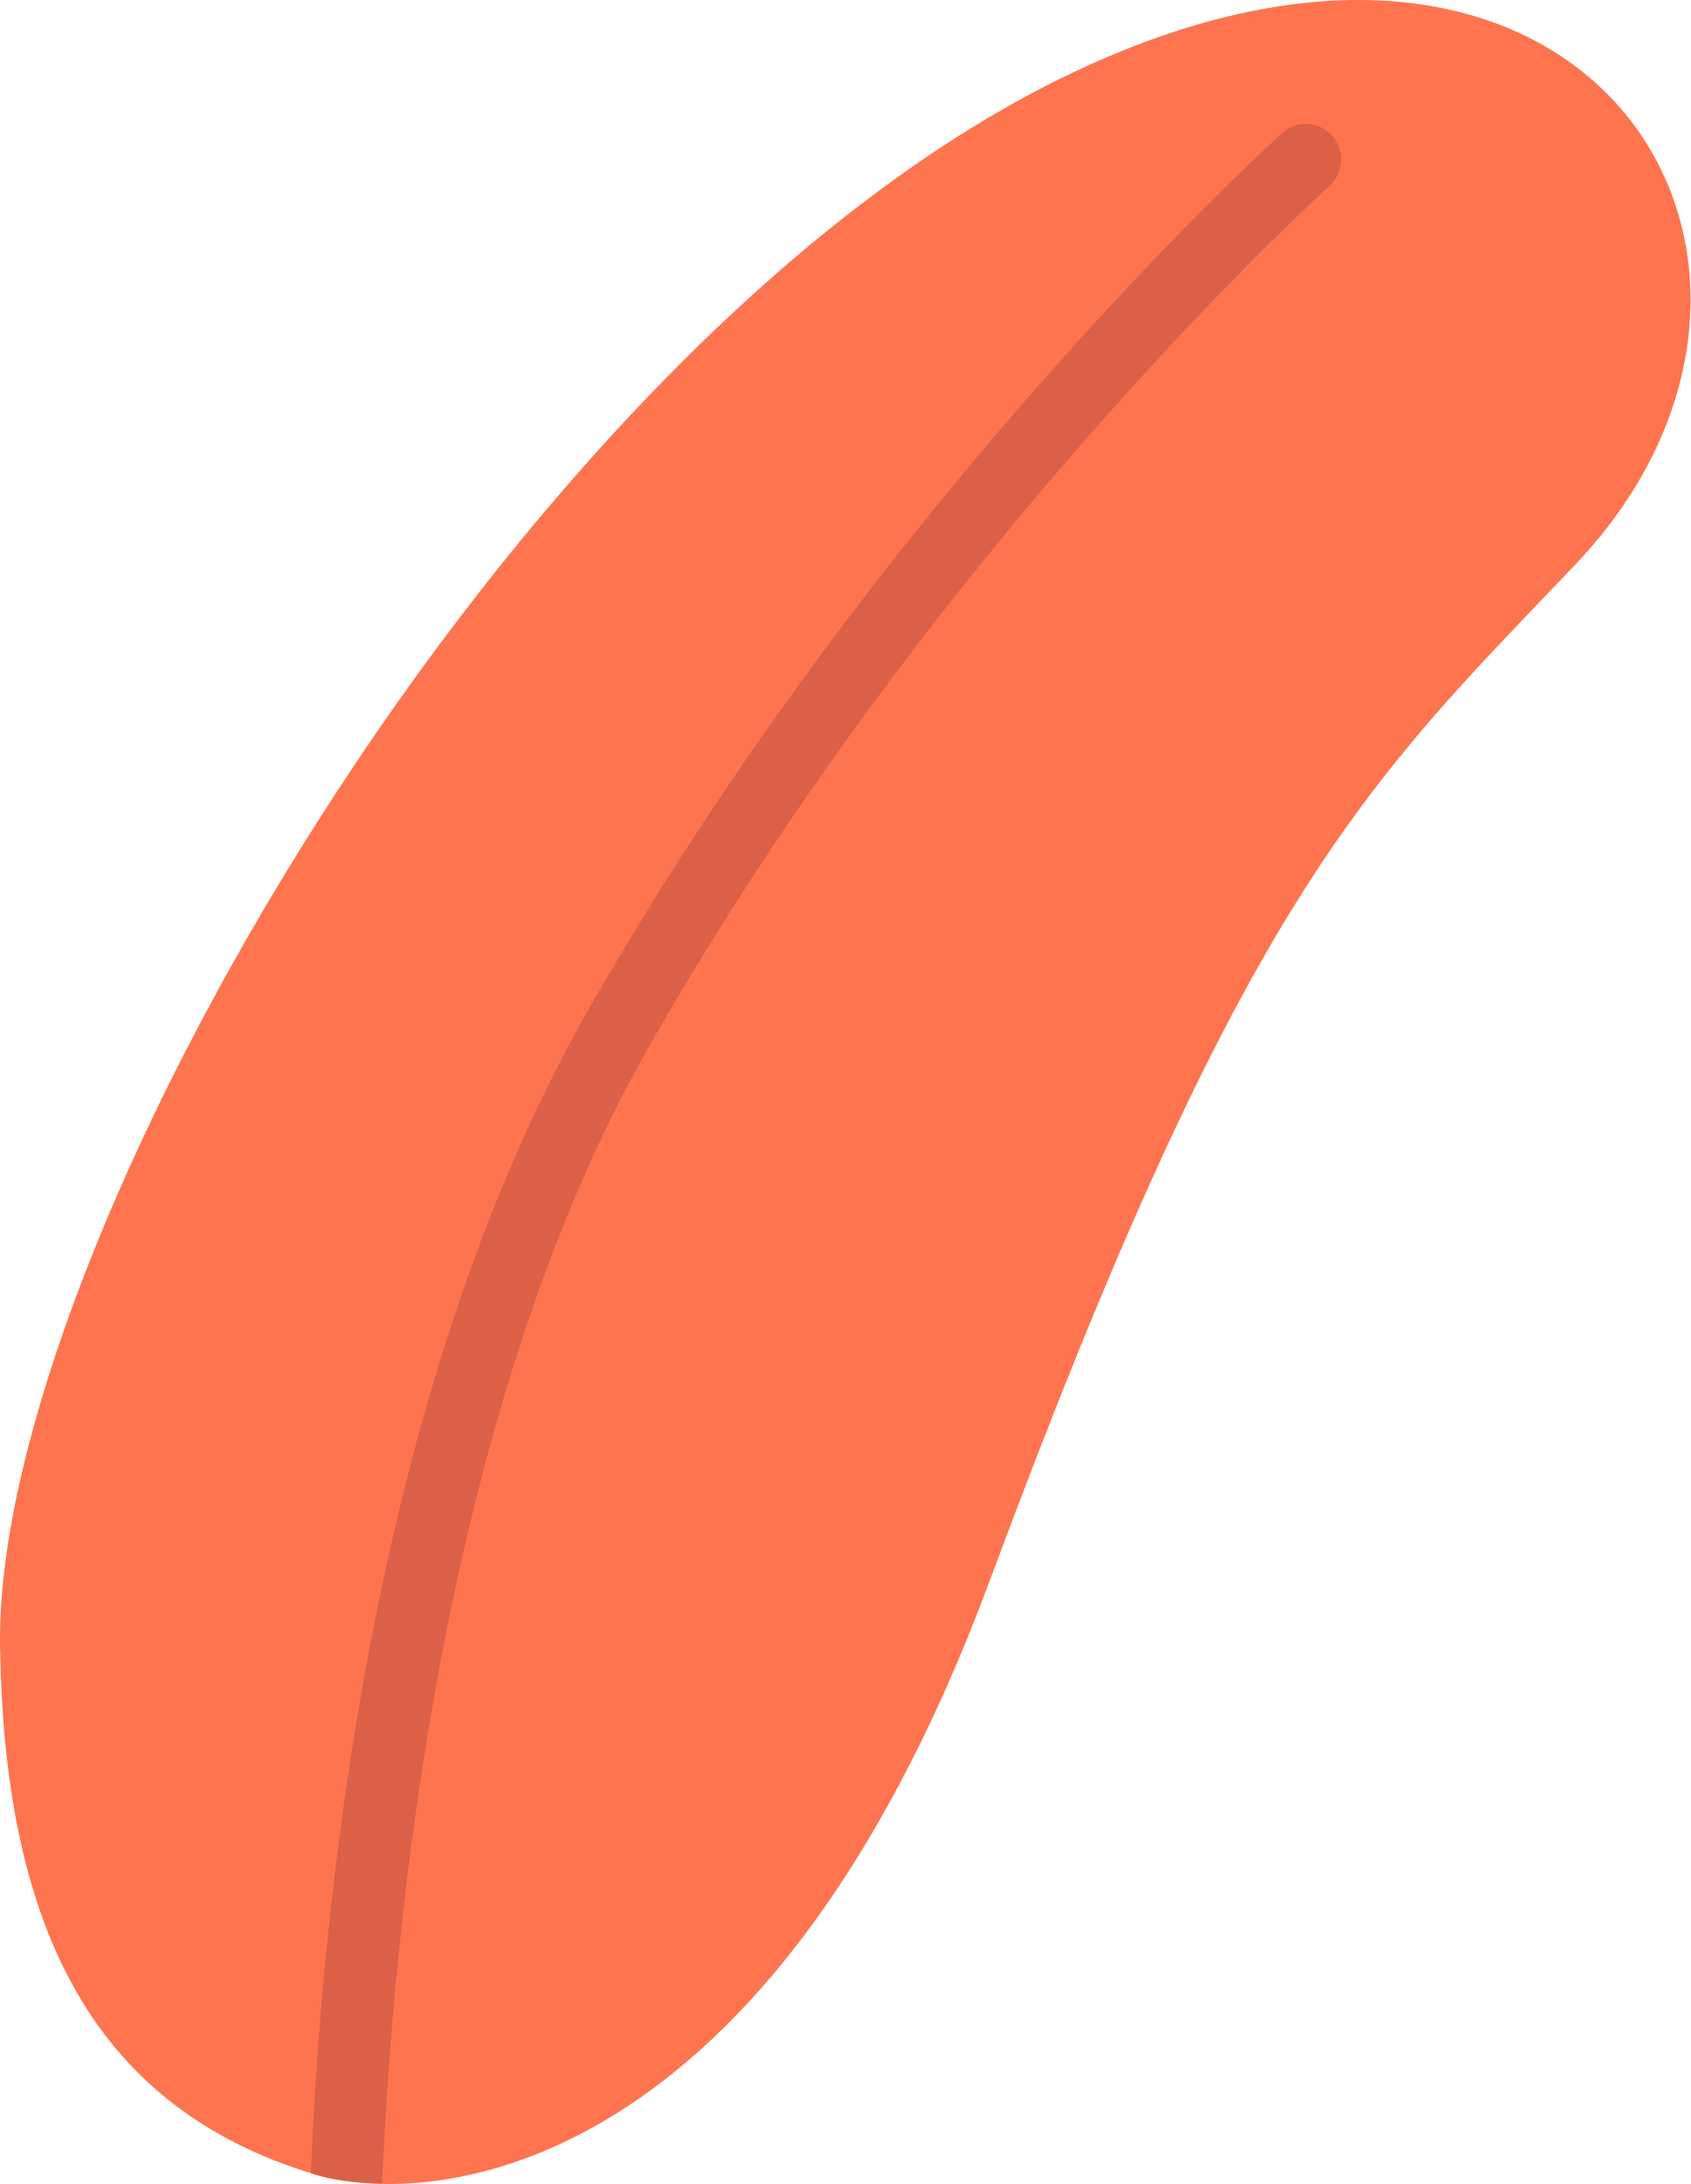
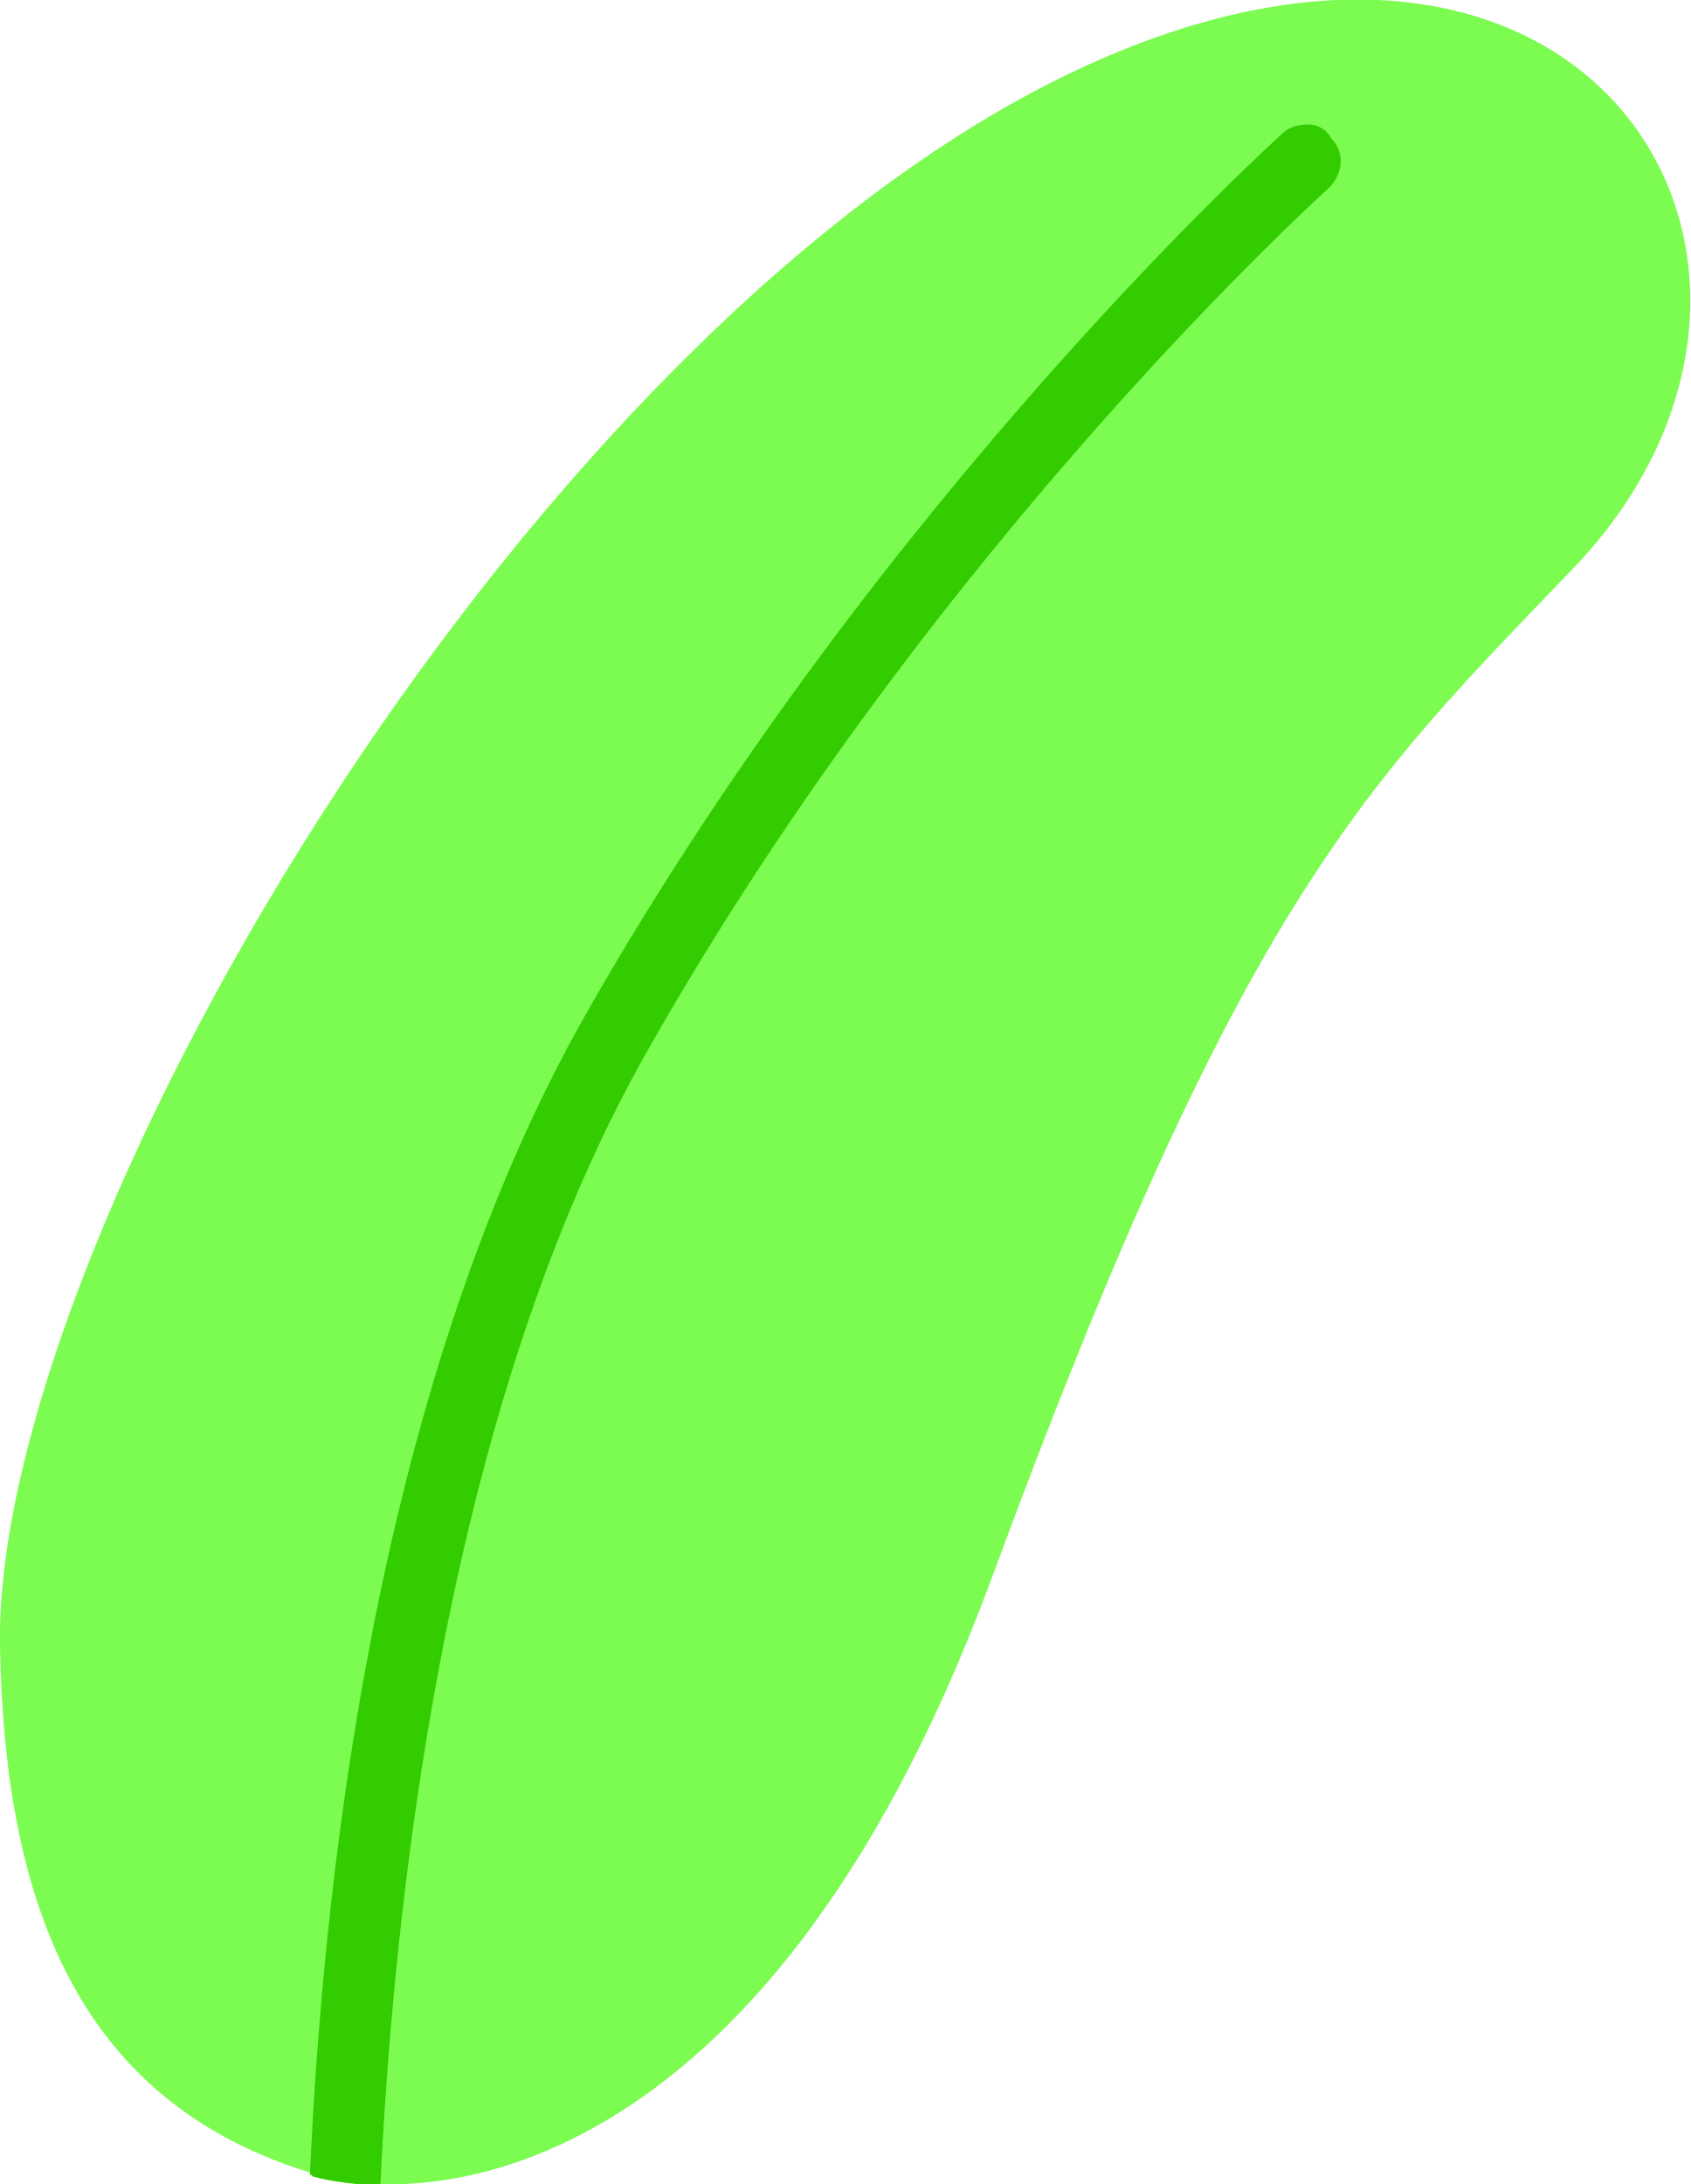
- <svg xmlns="http://www.w3.org/2000/svg" width="72" height="93">
-   <path d="M13.457 92.605c4.222 1.255 18.903 1.084 28.69-25.282C53.03 38.006 58.15 33.413 67.072 24.062c12.273-12.864.45-32.164-22.503-20.418C21.617 15.389-.26 53.084.002 70.11c.176 11.363 3.565 19.555 13.455 22.495z" fill="#fe744f" />
-   <path d="M55.658 5.276a1.506 1.516 0 0 0-1.06.398S37.618 20.932 25.012 43.08c-9.265 16.275-11.33 38.413-11.768 49.454.073.022.14.05.213.073.682.202 1.657.35 2.819.375.45-10.72 2.47-32.798 11.35-48.396C39.95 22.935 56.605 7.934 56.605 7.934a1.506 1.516 0 0 0-.947-2.658z" style="line-height:normal;font-variant-ligatures:normal;font-variant-position:normal;font-variant-caps:normal;font-variant-numeric:normal;font-variant-alternates:normal;font-feature-settings:normal;text-indent:0;text-align:start;text-decoration-line:none;text-decoration-style:solid;text-decoration-color:#000;text-transform:none;text-orientation:mixed;white-space:normal;shape-padding:0;isolation:auto;mix-blend-mode:normal;solid-color:#000;solid-opacity:1" color="#000" font-weight="400" font-family="sans-serif" overflow="visible" fill="#da6048" />
+ <svg xmlns="http://www.w3.org/2000/svg" version="1.1" id="Layer_1" x="0px" y="0px" viewBox="0 0 72 93" style="enable-background:new 0 0 72 93;" xml:space="preserve">
+   <style type="text/css">
+ 	.st0{fill:#7CFC51;}
+ 	.st1{fill:#32CC00;}
+ </style>
+   <path class="st0" d="M13.5,92.6c4.2,1.3,18.9,1.1,28.7-25.3C53,38,58.2,33.4,67.1,24.1C79.3,11.2,67.5-8.1,44.6,3.6  C21.6,15.4-0.3,53.1,0,70.1C0.2,81.5,3.6,89.7,13.5,92.6z" />
+   <path class="st1" d="M55.7,5.3c-0.4,0-0.8,0.1-1.1,0.4c0,0-17,15.3-29.6,37.4c-9.3,16.3-11.3,38.4-11.8,49.5c0.1,0,0.1,0.1,0.2,0.1  c0.7,0.2,1.7,0.3,2.8,0.4c0.5-10.7,2.5-32.8,11.4-48.4c12.3-21.7,29-36.7,29-36.7c0.6-0.6,0.7-1.5,0.1-2.1  C56.5,5.5,56.1,5.3,55.7,5.3z" />
</svg>
